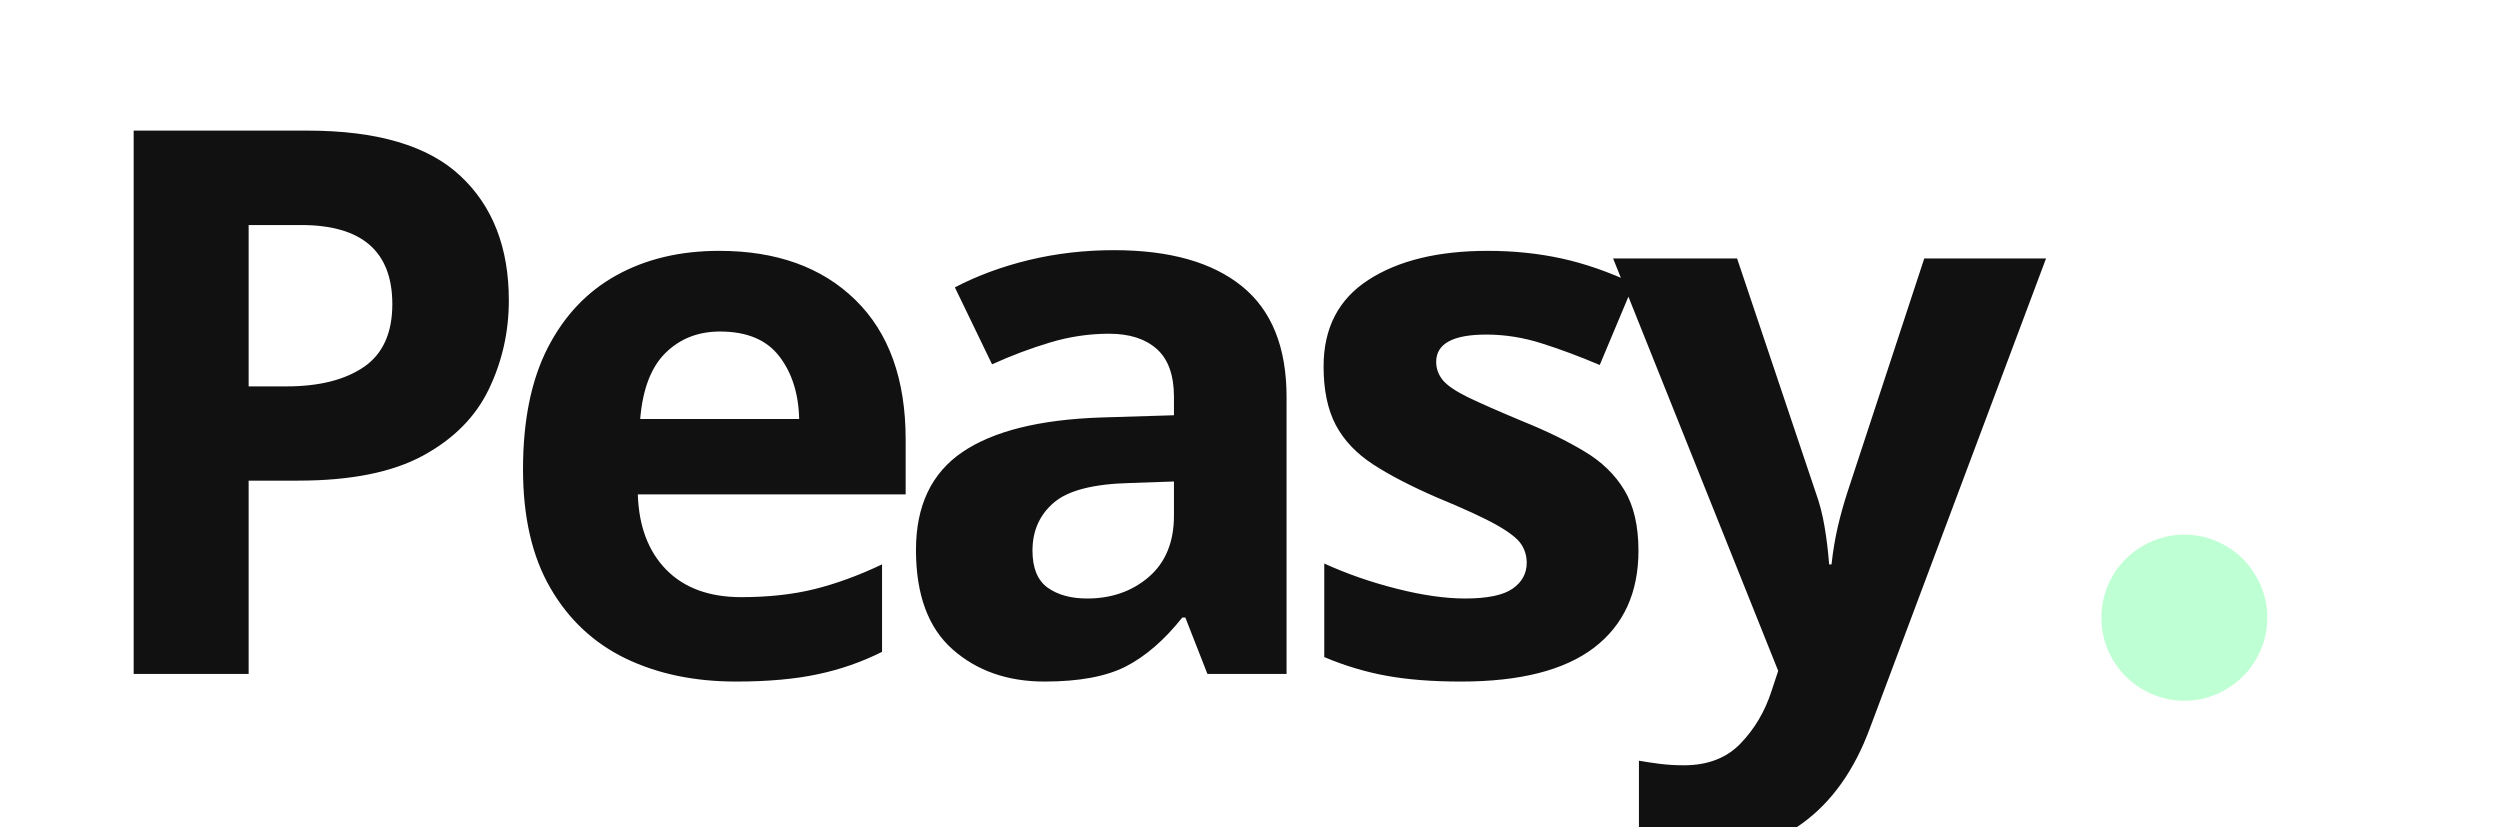
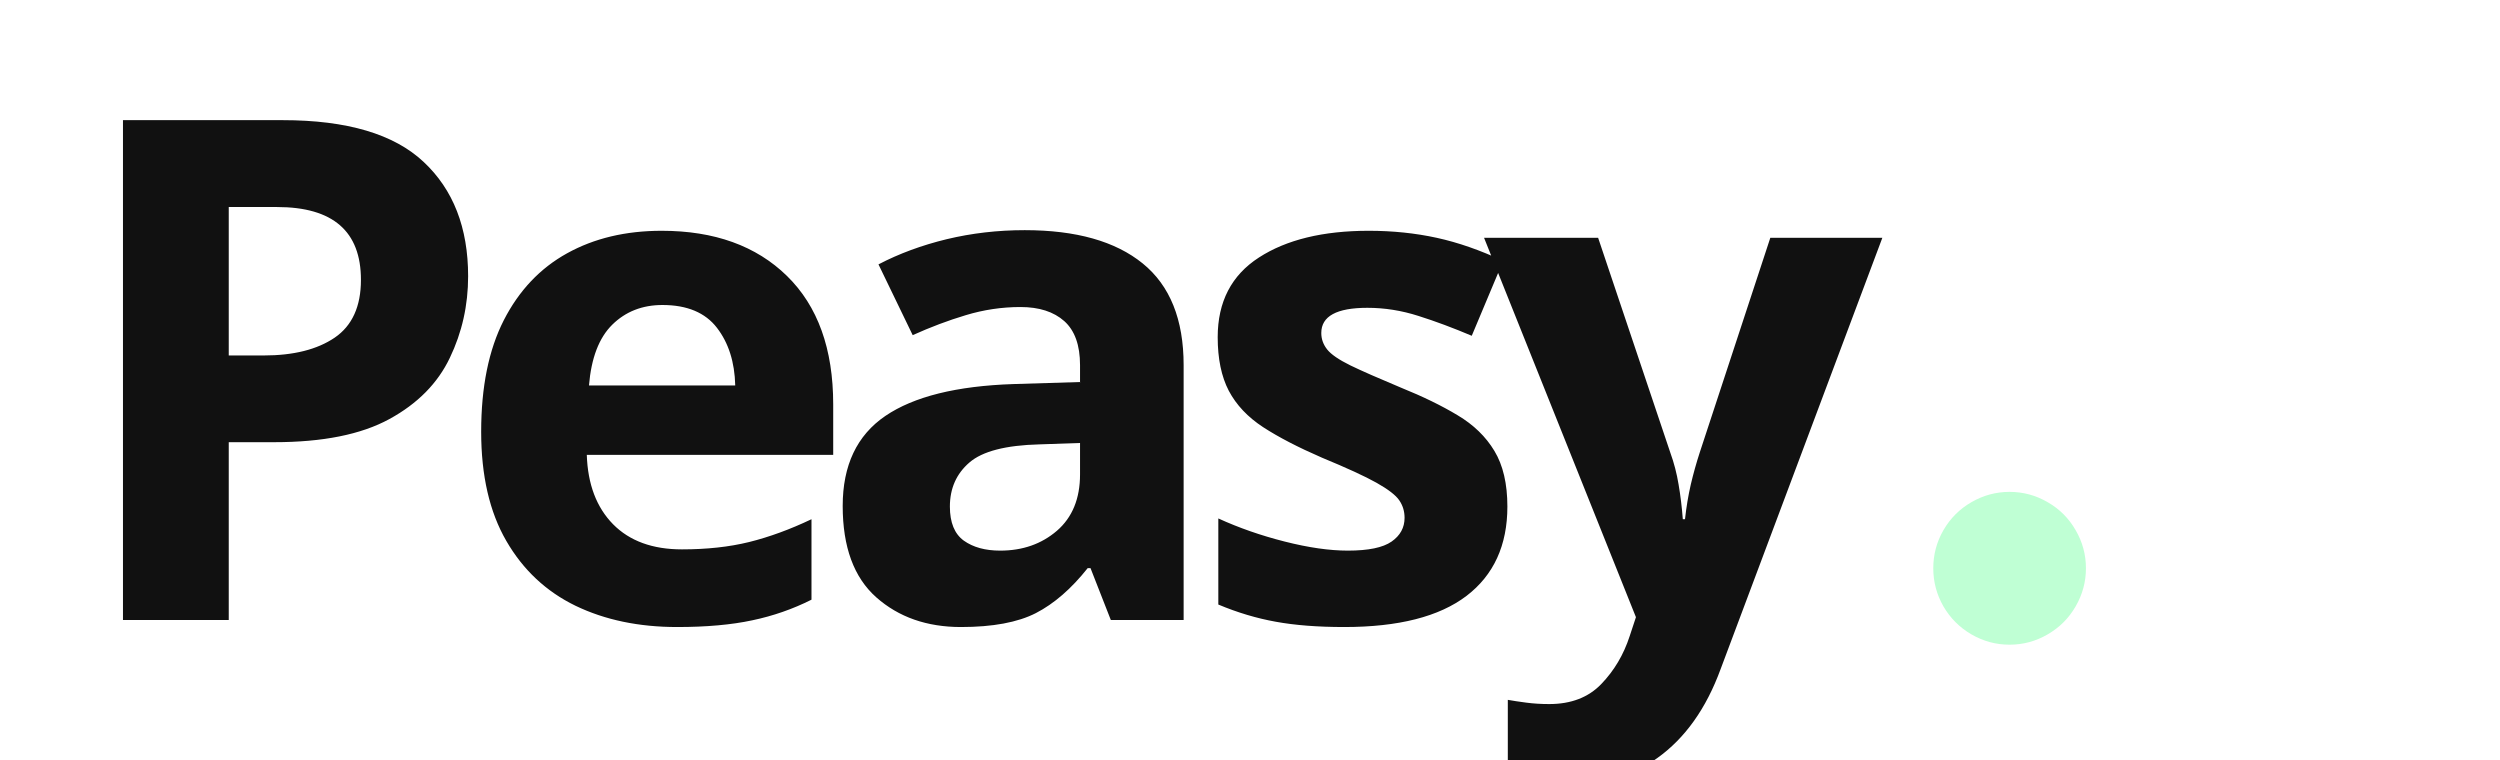
- <svg xmlns="http://www.w3.org/2000/svg" width="230" height="76" viewBox="0 0 230 76" role="img" aria-labelledby="title">
+ <svg xmlns="http://www.w3.org/2000/svg" width="250" height="76" viewBox="0 0 250 76" role="img" aria-labelledby="title">
  <style>
    .word { fill: #111111; }
    @media (prefers-color-scheme: dark) {
      .word { fill: #f7f7f3; }
    }
  </style>
  <text class="word" x="6" y="62" font-family="ui-rounded, 'SF Pro Rounded', 'Arial Rounded MT Bold', 'Trebuchet MS', sans-serif" font-size="70" font-weight="900" letter-spacing="-5">Peasy<tspan fill="#bfffd4" font-size="20" letter-spacing="0" dx="4">●</tspan>
  </text>
</svg>
